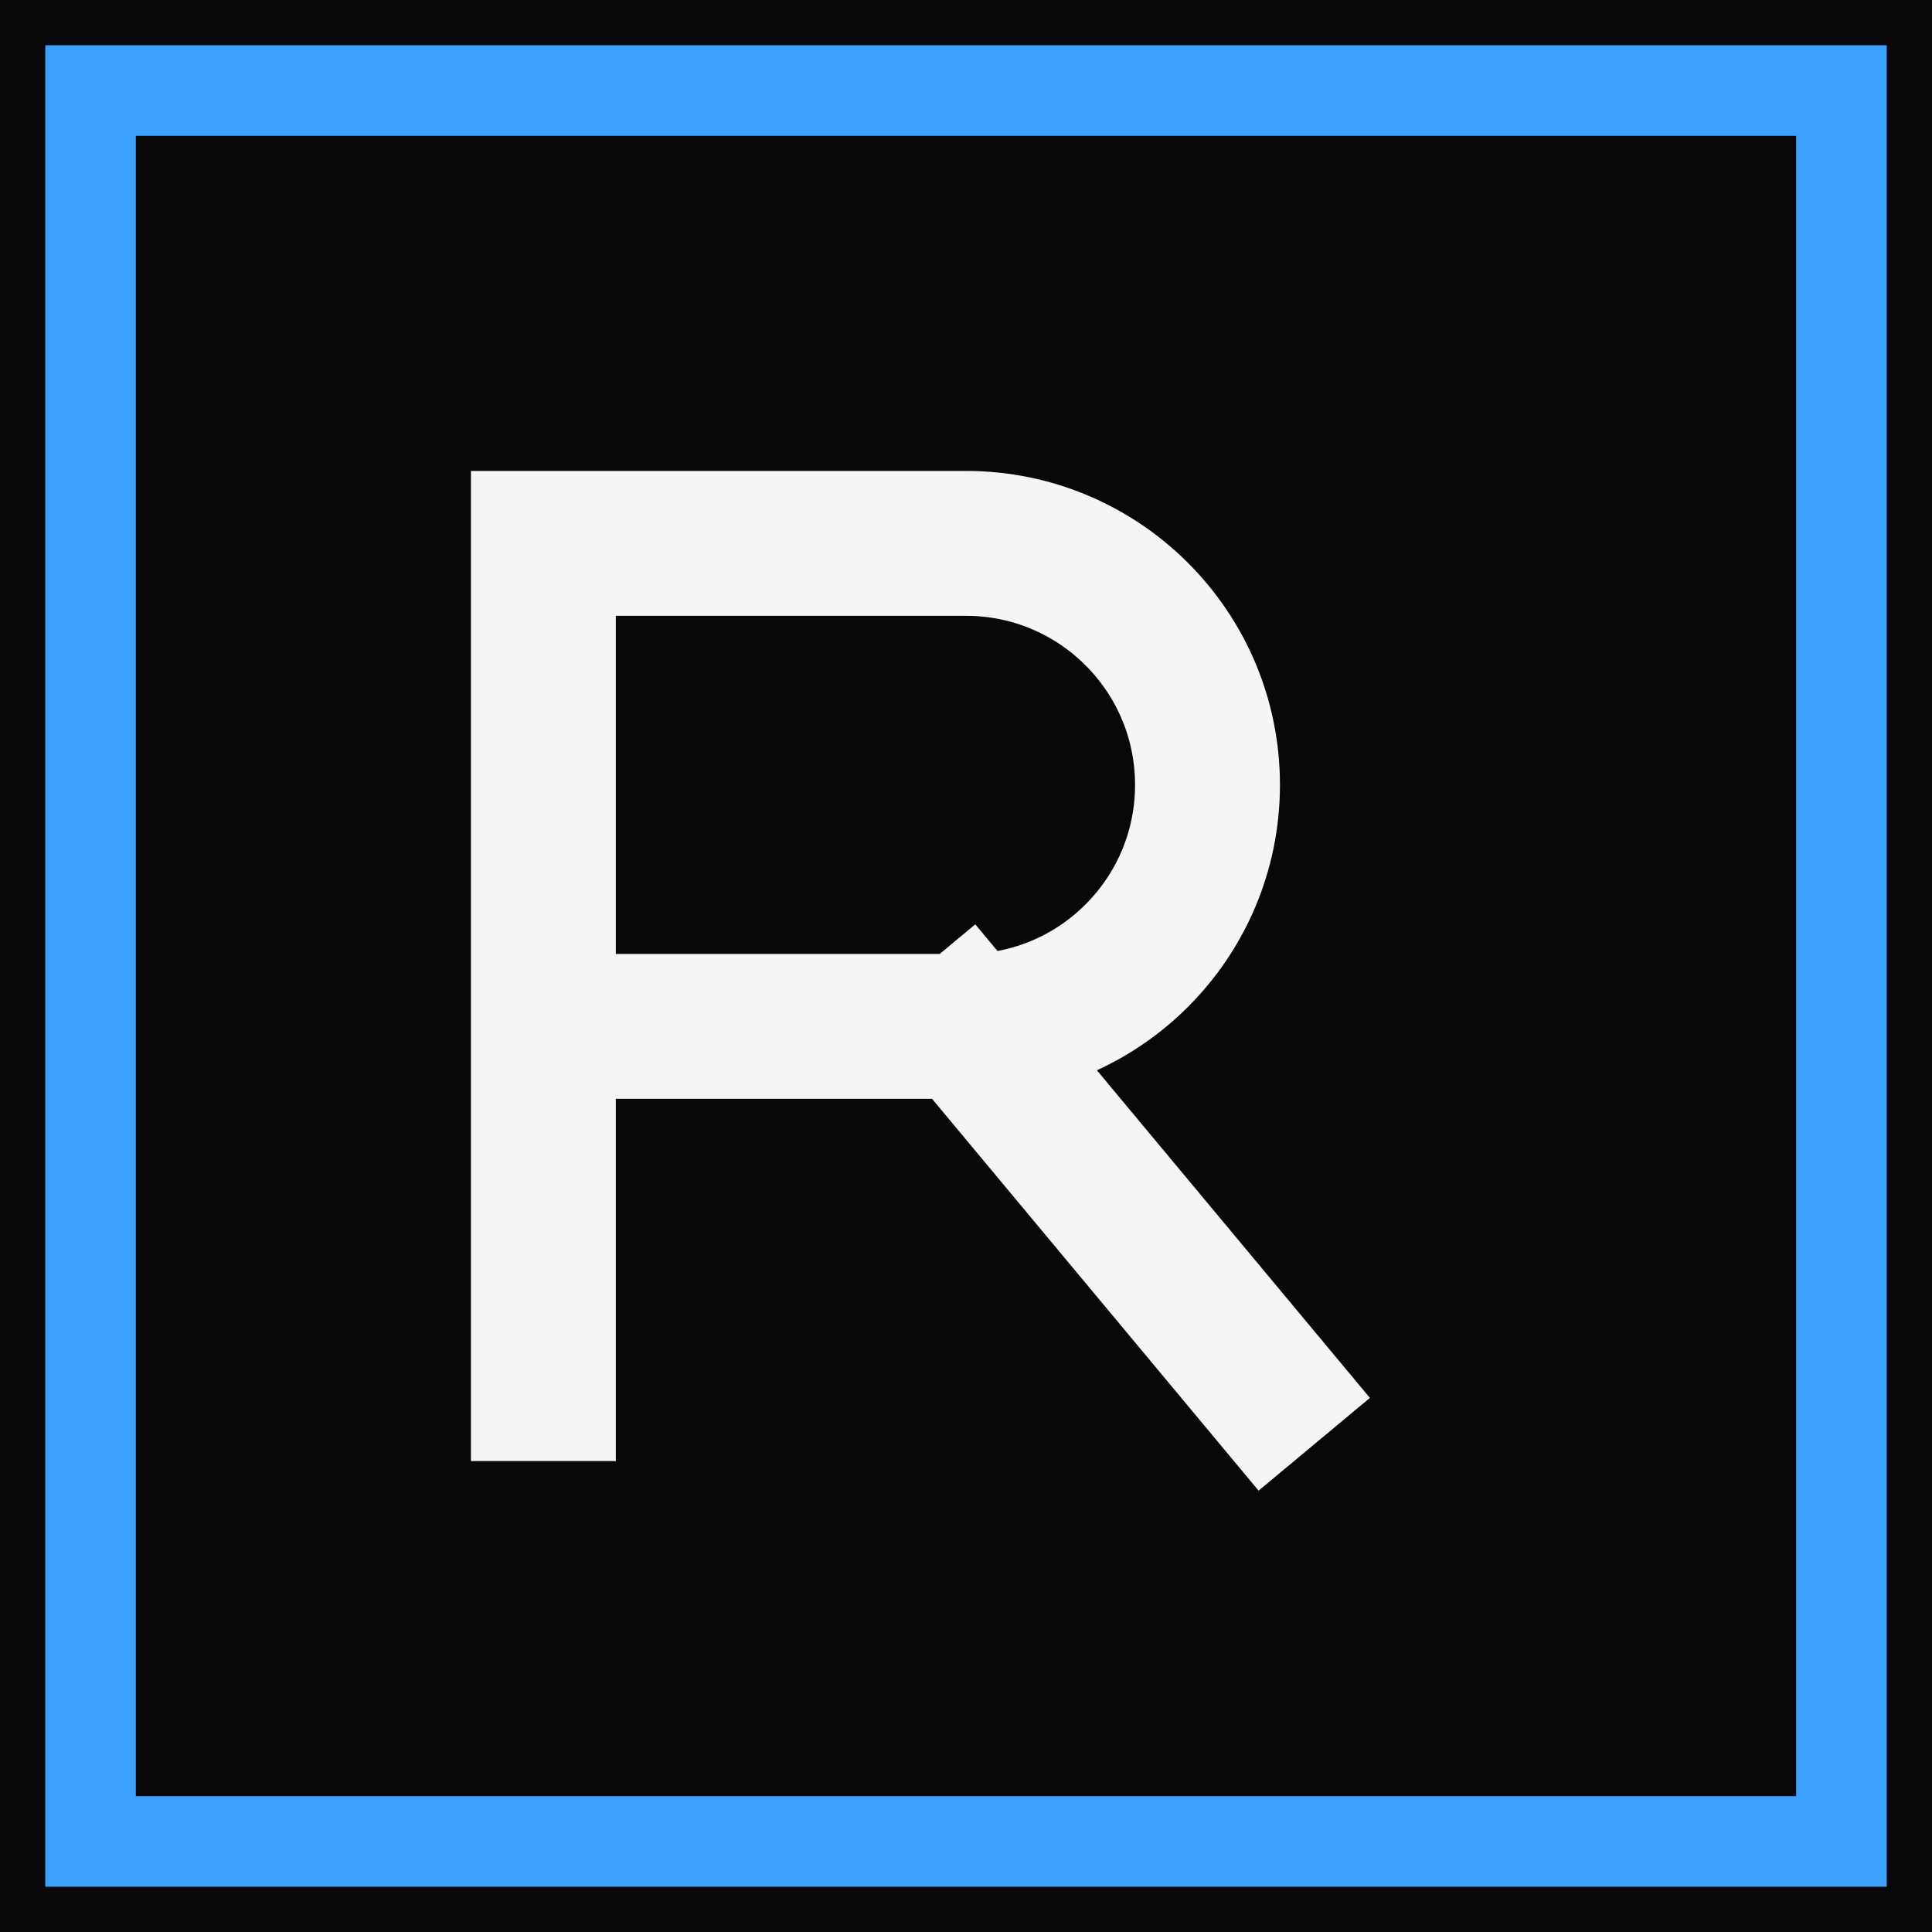
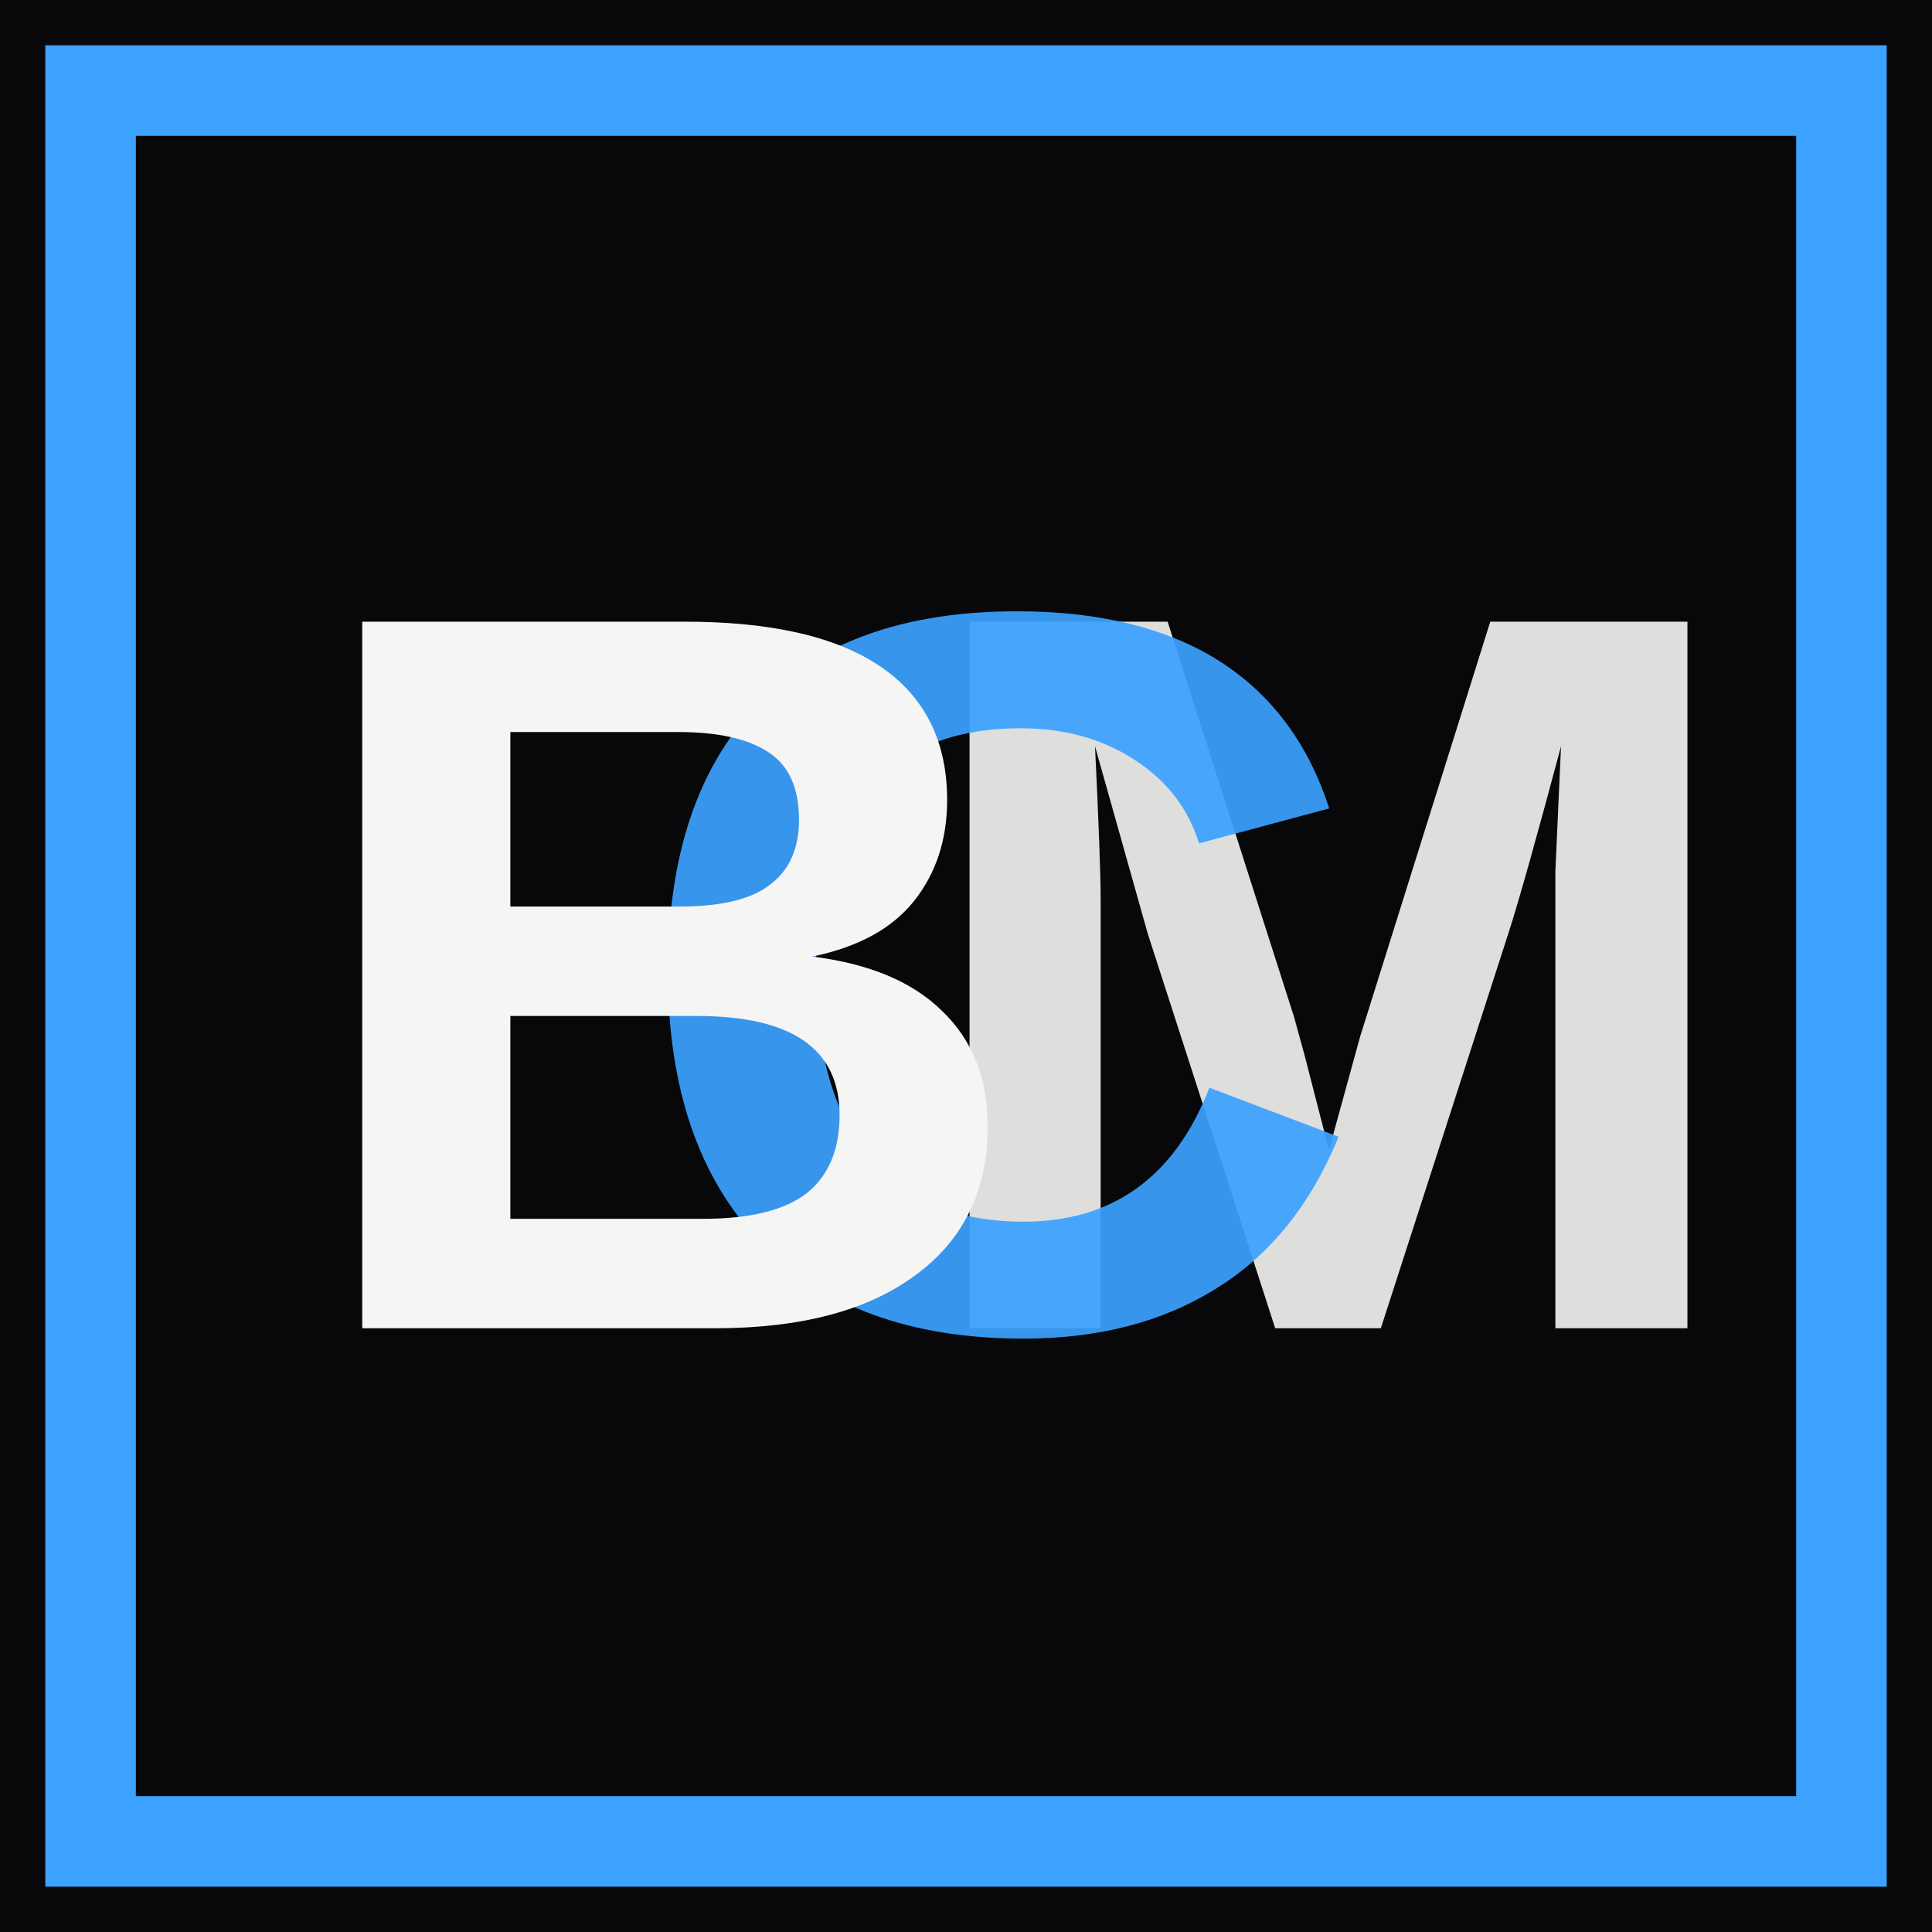
<svg xmlns="http://www.w3.org/2000/svg" viewBox="0 0 32 32" fill="none">
  <rect width="32" height="32" fill="#08080a" />
  <rect x="1.5" y="1.5" width="29" height="29" stroke="#3ba2ff" stroke-width="1.5" />
-   <path d="M9 23V9h7a4 4 0 0 1 0 8H9m7 0 5 6" stroke="#f5f5f4" stroke-width="2.4" stroke-linecap="square" />
+   <g font-family="system-ui, Arial, sans-serif" font-weight="700" font-size="17" text-anchor="middle">
+     <text x="22" y="22" fill="#f5f5f4" opacity="0.9">M</text>
+     <text x="16.5" y="22" fill="#3ba2ff" opacity="0.92">C</text>
+     <text x="11" y="22" fill="#f5f5f4">B</text>
+   </g>
</svg>
